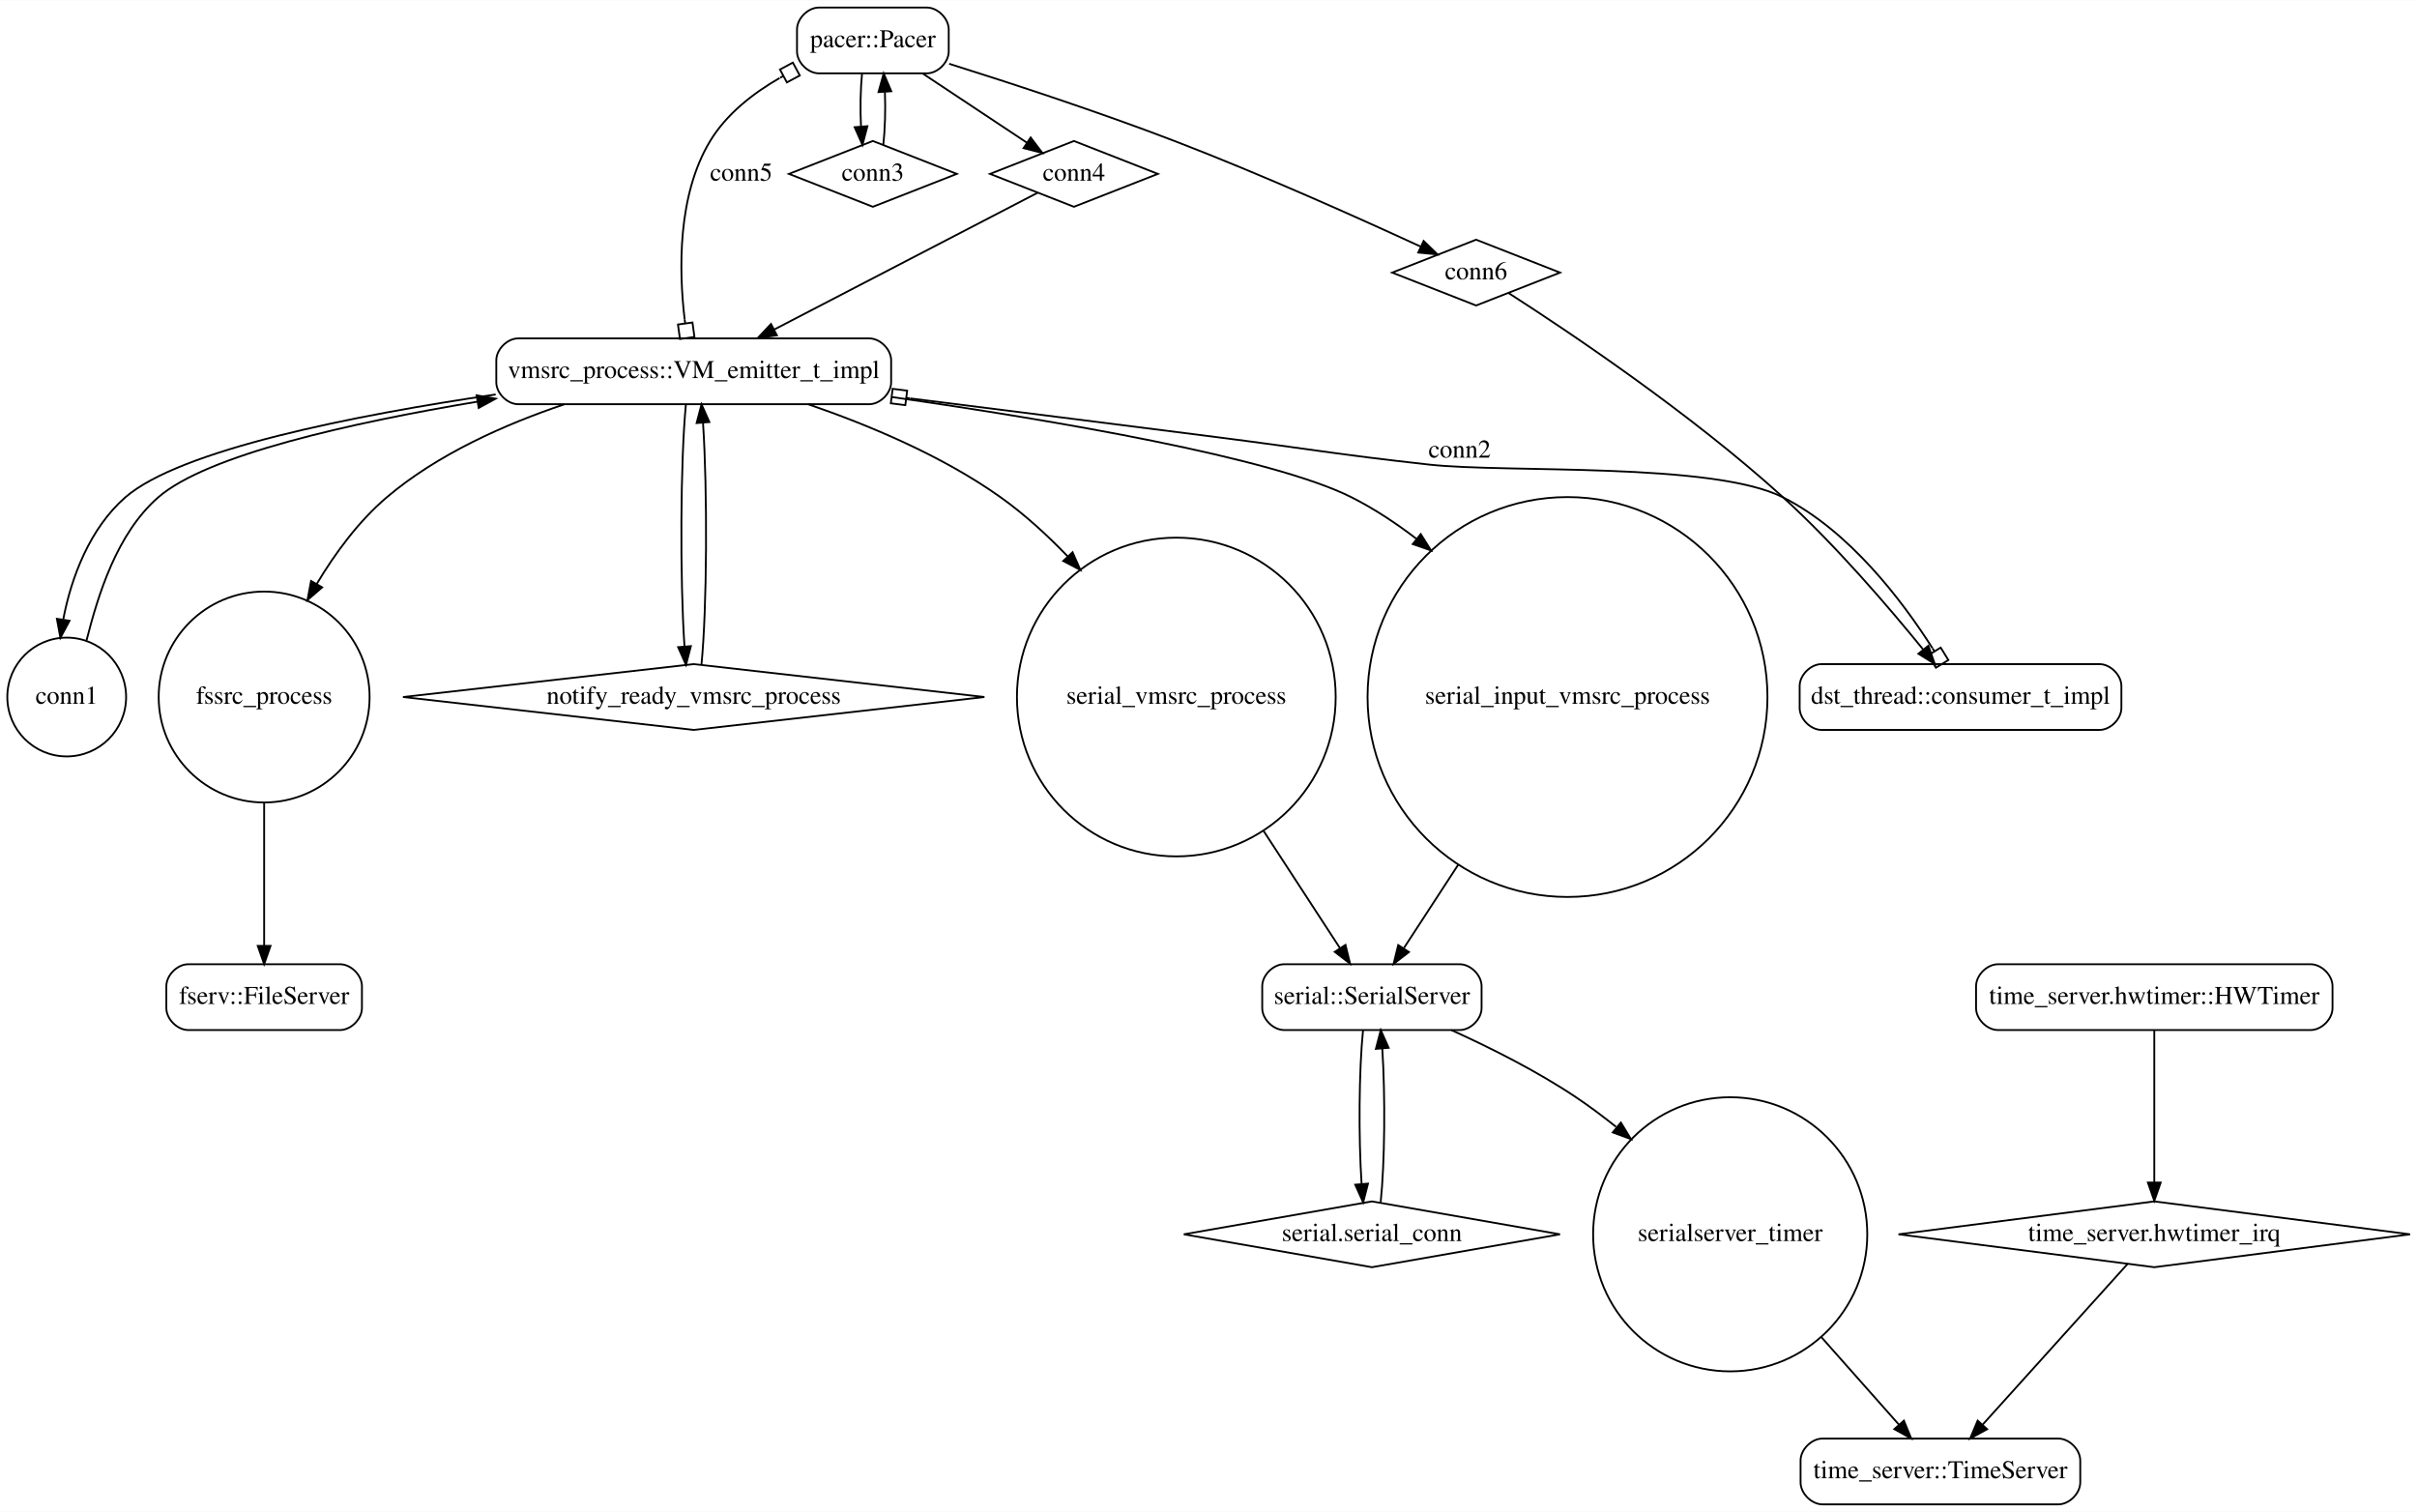
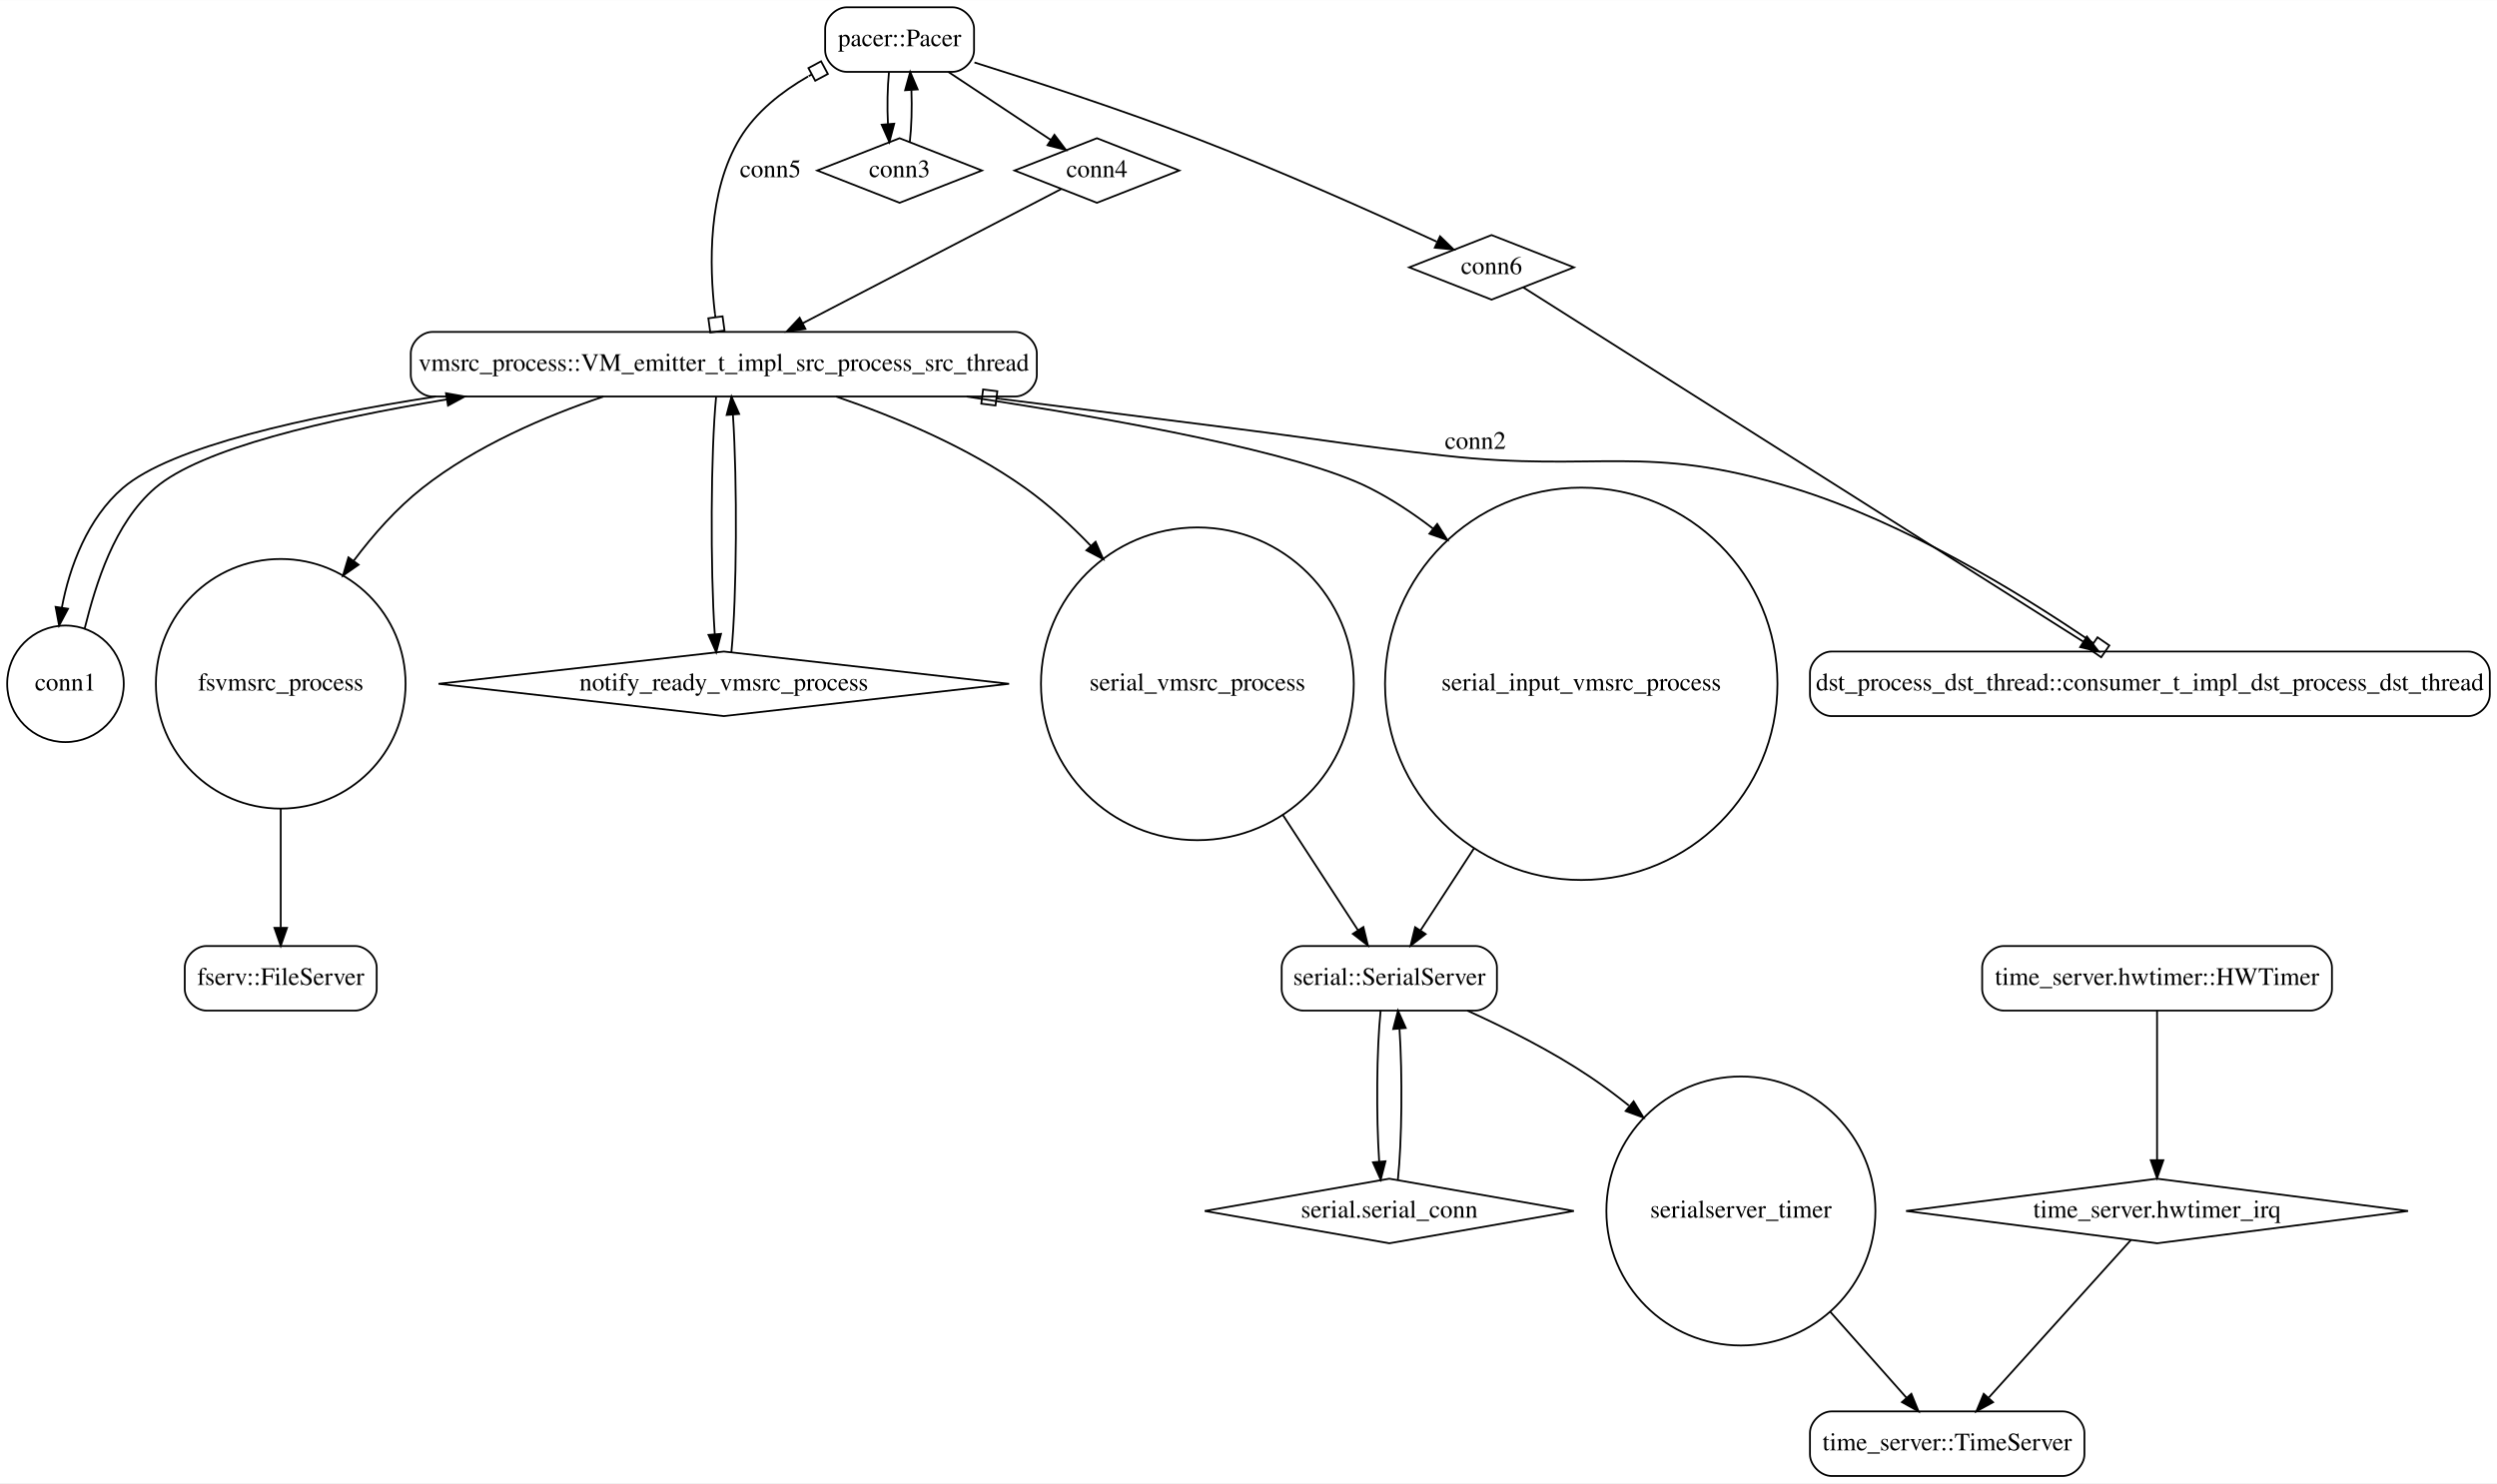
- <svg xmlns="http://www.w3.org/2000/svg" width="1322pt" height="827pt" viewBox="0.00 0.00 1322.21 826.87">
+ <svg xmlns="http://www.w3.org/2000/svg" width="1392pt" height="827pt" viewBox="0.00 0.00 1392.00 826.87">
  <g id="graph0" class="graph" transform="scale(1 1) rotate(0) translate(4 822.8674)">
-     <polygon fill="#ffffff" stroke="transparent" points="-4,4 -4,-822.867 1318.209,-822.867 1318.209,4 -4,4" />
+     <polygon fill="#ffffff" stroke="transparent" points="-4,4 -4,-822.867 1387.997,-822.867 1387.997,4 -4,4" />
    <g id="node1" class="node">
-       <path fill="none" stroke="#000000" d="M471.497,-637.867C471.497,-637.867 279.497,-637.867 279.497,-637.867 273.497,-637.867 267.497,-631.867 267.497,-625.867 267.497,-625.867 267.497,-613.867 267.497,-613.867 267.497,-607.867 273.497,-601.867 279.497,-601.867 279.497,-601.867 471.497,-601.867 471.497,-601.867 477.497,-601.867 483.497,-607.867 483.497,-613.867 483.497,-613.867 483.497,-625.867 483.497,-625.867 483.497,-631.867 477.497,-637.867 471.497,-637.867" />
-       <text text-anchor="middle" x="375.497" y="-616.167" font-family="Times,serif" font-size="14.00" fill="#000000">vmsrc_process::VM_emitter_t_impl</text>
+       <path fill="none" stroke="#000000" d="M561.997,-637.867C561.997,-637.867 236.997,-637.867 236.997,-637.867 230.997,-637.867 224.997,-631.867 224.997,-625.867 224.997,-625.867 224.997,-613.867 224.997,-613.867 224.997,-607.867 230.997,-601.867 236.997,-601.867 236.997,-601.867 561.997,-601.867 561.997,-601.867 567.997,-601.867 573.997,-607.867 573.997,-613.867 573.997,-613.867 573.997,-625.867 573.997,-625.867 573.997,-631.867 567.997,-637.867 561.997,-637.867" />
+       <text text-anchor="middle" x="399.497" y="-616.167" font-family="Times,serif" font-size="14.00" fill="#000000">vmsrc_process::VM_emitter_t_impl_src_process_src_thread</text>
    </g>
-     <g id="node2" class="node">
-       <path fill="none" stroke="#000000" d="M1144.497,-459.677C1144.497,-459.677 992.497,-459.677 992.497,-459.677 986.497,-459.677 980.497,-453.677 980.497,-447.677 980.497,-447.677 980.497,-435.677 980.497,-435.677 980.497,-429.677 986.497,-423.677 992.497,-423.677 992.497,-423.677 1144.497,-423.677 1144.497,-423.677 1150.497,-423.677 1156.497,-429.677 1156.497,-435.677 1156.497,-435.677 1156.497,-447.677 1156.497,-447.677 1156.497,-453.677 1150.497,-459.677 1144.497,-459.677" />
-       <text text-anchor="middle" x="1068.497" y="-437.977" font-family="Times,serif" font-size="14.00" fill="#000000">dst_thread::consumer_t_impl</text>
+     <g id="node5" class="node">
+       <path fill="none" stroke="#000000" d="M1371.997,-459.677C1371.997,-459.677 1016.997,-459.677 1016.997,-459.677 1010.997,-459.677 1004.997,-453.677 1004.997,-447.677 1004.997,-447.677 1004.997,-435.677 1004.997,-435.677 1004.997,-429.677 1010.997,-423.677 1016.997,-423.677 1016.997,-423.677 1371.997,-423.677 1371.997,-423.677 1377.997,-423.677 1383.997,-429.677 1383.997,-435.677 1383.997,-435.677 1383.997,-447.677 1383.997,-447.677 1383.997,-453.677 1377.997,-459.677 1371.997,-459.677" />
+       <text text-anchor="middle" x="1194.497" y="-437.977" font-family="Times,serif" font-size="14.00" fill="#000000">dst_process_dst_thread::consumer_t_impl_dst_process_dst_thread</text>
    </g>
-     <g id="edge3" class="edge">
-       <path fill="none" stroke="#000000" d="M493.98,-605.045C545.462,-598.58 606.464,-590.889 661.497,-583.867 713.064,-577.288 725.83,-574.603 777.497,-568.867 820.529,-564.09 932.866,-570.417 971.497,-550.867 1007.723,-532.535 1036.581,-494.418 1053.115,-468.438" />
-       <polygon fill="none" stroke="#000000" points="484.314,-610.289 483.317,-602.352 491.255,-601.355 492.251,-609.293 484.314,-610.289" />
-       <polyline fill="none" stroke="#000000" points="491.753,-605.324 493.738,-605.075 " />
-       <polygon fill="none" stroke="#000000" points="1055.037,-457.707 1061.845,-461.908 1057.644,-468.716 1050.836,-464.515 1055.037,-457.707" />
-       <polyline fill="none" stroke="#000000" points="1054.24,-466.615 1053.189,-468.317 " />
-       <text text-anchor="middle" x="794.497" y="-572.667" font-family="Times,serif" font-size="14.00" fill="#000000">conn2</text>
+     <g id="edge13" class="edge">
+       <path fill="none" stroke="#000000" d="M553.46,-600.585C596.22,-595.203 642.666,-589.332 685.497,-583.867 737.064,-577.288 749.83,-574.603 801.497,-568.867 887.561,-559.313 912.7,-576.224 995.497,-550.867 1057.939,-531.745 1122.927,-491.625 1161,-465.705" />
+       <polygon fill="none" stroke="#000000" points="544.037,-605.802 543.038,-597.864 550.976,-596.865 551.974,-604.803 544.037,-605.802" />
+       <polyline fill="none" stroke="#000000" points="551.475,-600.834 553.459,-600.584 " />
+       <polygon fill="none" stroke="#000000" points="1167.353,-456.47 1171.893,-463.057 1165.305,-467.597 1160.766,-461.009 1167.353,-456.47" />
+       <polyline fill="none" stroke="#000000" points="1163.035,-464.303 1161.389,-465.438 " />
+       <text text-anchor="middle" x="818.497" y="-572.667" font-family="Times,serif" font-size="14.00" fill="#000000">conn2</text>
    </g>
    <g id="node8" class="node">
      <ellipse fill="none" stroke="#000000" cx="32.497" cy="-441.677" rx="32.494" ry="32.494" />
      <text text-anchor="middle" x="32.497" y="-437.977" font-family="Times,serif" font-size="14.00" fill="#000000">conn1</text>
    </g>
    <g id="edge1" class="edge">
-       <path fill="none" stroke="#000000" d="M267.159,-607.196C189.748,-595.831 94.316,-576.92 64.497,-550.867 45.191,-533.999 34.953,-507.108 30.624,-484.234" />
-       <polygon fill="#000000" stroke="#000000" points="34.036,-483.4 29.04,-474.058 27.12,-484.477 34.036,-483.4" />
+       <path fill="none" stroke="#000000" d="M239.014,-601.852C166.55,-590.621 91.257,-573.872 64.497,-550.867 44.969,-534.079 34.725,-507.023 30.463,-484.044" />
+       <polygon fill="#000000" stroke="#000000" points="33.923,-483.514 28.954,-474.157 27.003,-484.571 33.923,-483.514" />
+     </g>
+     <g id="node9" class="node">
+       <ellipse fill="none" stroke="#000000" cx="152.497" cy="-441.677" rx="69.588" ry="69.588" />
+       <text text-anchor="middle" x="152.497" y="-437.977" font-family="Times,serif" font-size="14.00" fill="#000000">fsvmsrc_process</text>
+     </g>
+     <g id="edge3" class="edge">
+       <path fill="none" stroke="#000000" d="M332.39,-601.819C299.672,-590.763 261.099,-574.18 231.497,-550.867 217.15,-539.569 204.209,-525.011 193.149,-510.231" />
+       <polygon fill="#000000" stroke="#000000" points="195.901,-508.063 187.201,-502.016 190.231,-512.169 195.901,-508.063" />
+     </g>
+     <g id="node10" class="node">
+       <polygon fill="none" stroke="#000000" points="399.497,-459.677 240.469,-441.677 399.497,-423.677 558.525,-441.677 399.497,-459.677" />
+       <text text-anchor="middle" x="399.497" y="-437.977" font-family="Times,serif" font-size="14.00" fill="#000000">notify_ready_vmsrc_process</text>
+     </g>
+     <g id="edge5" class="edge">
+       <path fill="none" stroke="#000000" d="M395.222,-601.801C392.205,-570.555 391.946,-506.237 394.447,-469.332" />
+       <polygon fill="#000000" stroke="#000000" points="397.944,-469.514 395.269,-459.263 390.967,-468.945 397.944,-469.514" />
    </g>
    <g id="node12" class="node">
-       <ellipse fill="none" stroke="#000000" cx="140.497" cy="-441.677" rx="57.69" ry="57.69" />
-       <text text-anchor="middle" x="140.497" y="-437.977" font-family="Times,serif" font-size="14.00" fill="#000000">fssrc_process</text>
+       <ellipse fill="none" stroke="#000000" cx="663.497" cy="-441.677" rx="87.185" ry="87.185" />
+       <text text-anchor="middle" x="663.497" y="-437.977" font-family="Times,serif" font-size="14.00" fill="#000000">serial_vmsrc_process</text>
+     </g>
+     <g id="edge9" class="edge">
+       <path fill="none" stroke="#000000" d="M462.046,-601.861C495.257,-590.472 535.668,-573.574 567.497,-550.867 580.43,-541.641 592.806,-530.352 604.118,-518.572" />
+       <polygon fill="#000000" stroke="#000000" points="606.748,-520.883 611.019,-511.187 601.634,-516.104 606.748,-520.883" />
+     </g>
+     <g id="node13" class="node">
+       <ellipse fill="none" stroke="#000000" cx="877.497" cy="-441.677" rx="109.381" ry="109.381" />
+       <text text-anchor="middle" x="877.497" y="-437.977" font-family="Times,serif" font-size="14.00" fill="#000000">serial_input_vmsrc_process</text>
    </g>
    <g id="edge11" class="edge">
-       <path fill="none" stroke="#000000" d="M304.711,-601.798C272.457,-590.961 235.352,-574.572 207.497,-550.867 192.28,-537.918 179.492,-520.61 169.302,-503.597" />
-       <polygon fill="#000000" stroke="#000000" points="172.233,-501.673 164.211,-494.752 166.166,-505.165 172.233,-501.673" />
+       <path fill="none" stroke="#000000" d="M534.86,-601.818C619.861,-588.977 720.522,-570.568 759.497,-550.867 771.724,-544.687 783.601,-536.862 794.812,-528.251" />
+       <polygon fill="#000000" stroke="#000000" points="797.206,-530.819 802.853,-521.854 792.848,-525.341 797.206,-530.819" />
    </g>
-     <g id="node13" class="node">
-       <polygon fill="none" stroke="#000000" points="375.497,-459.677 216.469,-441.677 375.497,-423.677 534.525,-441.677 375.497,-459.677" />
-       <text text-anchor="middle" x="375.497" y="-437.977" font-family="Times,serif" font-size="14.00" fill="#000000">notify_ready_vmsrc_process</text>
+     <g id="node2" class="node">
+       <path fill="none" stroke="#000000" d="M193.997,-295.487C193.997,-295.487 110.997,-295.487 110.997,-295.487 104.997,-295.487 98.997,-289.487 98.997,-283.487 98.997,-283.487 98.997,-271.487 98.997,-271.487 98.997,-265.487 104.997,-259.487 110.997,-259.487 110.997,-259.487 193.997,-259.487 193.997,-259.487 199.997,-259.487 205.997,-265.487 205.997,-271.487 205.997,-271.487 205.997,-283.487 205.997,-283.487 205.997,-289.487 199.997,-295.487 193.997,-295.487" />
+       <text text-anchor="middle" x="152.497" y="-273.787" font-family="Times,serif" font-size="14.00" fill="#000000">fserv::FileServer</text>
    </g>
-     <g id="edge13" class="edge">
-       <path fill="none" stroke="#000000" d="M371.222,-601.801C368.205,-570.555 367.946,-506.237 370.447,-469.332" />
-       <polygon fill="#000000" stroke="#000000" points="373.944,-469.514 371.269,-459.263 366.967,-468.945 373.944,-469.514" />
+     <g id="node3" class="node">
+       <path fill="none" stroke="#000000" d="M818.497,-295.487C818.497,-295.487 722.497,-295.487 722.497,-295.487 716.497,-295.487 710.497,-289.487 710.497,-283.487 710.497,-283.487 710.497,-271.487 710.497,-271.487 710.497,-265.487 716.497,-259.487 722.497,-259.487 722.497,-259.487 818.497,-259.487 818.497,-259.487 824.497,-259.487 830.497,-265.487 830.497,-271.487 830.497,-271.487 830.497,-283.487 830.497,-283.487 830.497,-289.487 824.497,-295.487 818.497,-295.487" />
+       <text text-anchor="middle" x="770.497" y="-273.787" font-family="Times,serif" font-size="14.00" fill="#000000">serial::SerialServer</text>
+     </g>
+     <g id="node11" class="node">
+       <ellipse fill="none" stroke="#000000" cx="966.497" cy="-147.743" rx="74.987" ry="74.987" />
+       <text text-anchor="middle" x="966.497" y="-144.043" font-family="Times,serif" font-size="14.00" fill="#000000">serialserver_timer</text>
+     </g>
+     <g id="edge7" class="edge">
+       <path fill="none" stroke="#000000" d="M814.012,-259.447C835.398,-249.763 861.103,-236.868 882.497,-222.487 889.717,-217.634 896.968,-212.206 904.021,-206.55" />
+       <polygon fill="#000000" stroke="#000000" points="906.696,-208.881 912.197,-199.826 902.25,-203.475 906.696,-208.881" />
+     </g>
+     <g id="node17" class="node">
+       <polygon fill="none" stroke="#000000" points="770.497,-165.743 667.606,-147.743 770.497,-129.743 873.388,-147.743 770.497,-165.743" />
+       <text text-anchor="middle" x="770.497" y="-144.043" font-family="Times,serif" font-size="14.00" fill="#000000">serial.serial_conn</text>
+     </g>
+     <g id="edge21" class="edge">
+       <path fill="none" stroke="#000000" d="M765.652,-259.447C763.413,-237.635 763.148,-200.7 764.857,-175.312" />
+       <polygon fill="#000000" stroke="#000000" points="768.356,-175.475 765.711,-165.216 761.381,-174.885 768.356,-175.475" />
+     </g>
+     <g id="node4" class="node">
+       <path fill="none" stroke="#000000" d="M1145.997,-36C1145.997,-36 1016.997,-36 1016.997,-36 1010.997,-36 1004.997,-30 1004.997,-24 1004.997,-24 1004.997,-12 1004.997,-12 1004.997,-6 1010.997,0 1016.997,0 1016.997,0 1145.997,0 1145.997,0 1151.997,0 1157.997,-6 1157.997,-12 1157.997,-12 1157.997,-24 1157.997,-24 1157.997,-30 1151.997,-36 1145.997,-36" />
+       <text text-anchor="middle" x="1081.497" y="-14.3" font-family="Times,serif" font-size="14.00" fill="#000000">time_server::TimeServer</text>
+     </g>
+     <g id="node6" class="node">
+       <path fill="none" stroke="#000000" d="M526.997,-818.867C526.997,-818.867 467.997,-818.867 467.997,-818.867 461.997,-818.867 455.997,-812.867 455.997,-806.867 455.997,-806.867 455.997,-794.867 455.997,-794.867 455.997,-788.867 461.997,-782.867 467.997,-782.867 467.997,-782.867 526.997,-782.867 526.997,-782.867 532.997,-782.867 538.997,-788.867 538.997,-794.867 538.997,-794.867 538.997,-806.867 538.997,-806.867 538.997,-812.867 532.997,-818.867 526.997,-818.867" />
+       <text text-anchor="middle" x="497.497" y="-797.167" font-family="Times,serif" font-size="14.00" fill="#000000">pacer::Pacer</text>
+     </g>
+     <g id="edge18" class="edge">
+       <path fill="none" stroke="#000000" d="M446.494,-780.325C431.81,-771.867 417.376,-760.537 408.497,-745.867 390.552,-716.22 391.332,-675.163 394.557,-648.08" />
+       <polygon fill="none" stroke="#000000" points="457.514,-781.7 453.731,-788.749 446.682,-784.966 450.465,-777.917 457.514,-781.7" />
+       <polyline fill="none" stroke="#000000" points="448.574,-781.441 446.811,-780.495 " />
+       <polygon fill="none" stroke="#000000" points="391.971,-637.547 399.896,-638.639 398.804,-646.564 390.879,-645.472 391.971,-637.547" />
+       <polyline fill="none" stroke="#000000" points="394.841,-646.018 394.568,-647.999 " />
+       <text text-anchor="middle" x="425.497" y="-724.167" font-family="Times,serif" font-size="14.00" fill="#000000">conn5</text>
+     </g>
+     <g id="node14" class="node">
+       <polygon fill="none" stroke="#000000" points="497.497,-745.867 451.581,-727.867 497.497,-709.867 543.413,-727.867 497.497,-745.867" />
+       <text text-anchor="middle" x="497.497" y="-724.167" font-family="Times,serif" font-size="14.00" fill="#000000">conn3</text>
+     </g>
+     <g id="edge14" class="edge">
+       <path fill="none" stroke="#000000" d="M491.581,-782.822C490.72,-774.11 490.526,-763.495 490.999,-753.925" />
+       <polygon fill="#000000" stroke="#000000" points="494.507,-753.969 491.817,-743.721 487.529,-753.41 494.507,-753.969" />
    </g>
    <g id="node15" class="node">
-       <ellipse fill="none" stroke="#000000" cx="639.497" cy="-441.677" rx="87.185" ry="87.185" />
-       <text text-anchor="middle" x="639.497" y="-437.977" font-family="Times,serif" font-size="14.00" fill="#000000">serial_vmsrc_process</text>
+       <polygon fill="none" stroke="#000000" points="607.497,-745.867 561.581,-727.867 607.497,-709.867 653.413,-727.867 607.497,-745.867" />
+       <text text-anchor="middle" x="607.497" y="-724.167" font-family="Times,serif" font-size="14.00" fill="#000000">conn4</text>
+     </g>
+     <g id="edge16" class="edge">
+       <path fill="none" stroke="#000000" d="M524.688,-782.822C542.133,-771.245 564.644,-756.306 581.791,-744.927" />
+       <polygon fill="#000000" stroke="#000000" points="583.816,-747.783 590.213,-739.338 579.946,-741.951 583.816,-747.783" />
+     </g>
+     <g id="node16" class="node">
+       <polygon fill="none" stroke="#000000" points="827.497,-691.867 781.581,-673.867 827.497,-655.867 873.413,-673.867 827.497,-691.867" />
+       <text text-anchor="middle" x="827.497" y="-670.167" font-family="Times,serif" font-size="14.00" fill="#000000">conn6</text>
+     </g>
+     <g id="edge19" class="edge">
+       <path fill="none" stroke="#000000" d="M539.226,-788.099C572.805,-777.551 621.059,-761.778 662.497,-745.867 710.093,-727.592 764.027,-703.373 796.897,-688.205" />
+       <polygon fill="#000000" stroke="#000000" points="798.79,-691.185 806.391,-683.805 795.846,-684.834 798.79,-691.185" />
+     </g>
+     <g id="node7" class="node">
+       <path fill="none" stroke="#000000" d="M1283.997,-295.487C1283.997,-295.487 1112.997,-295.487 1112.997,-295.487 1106.997,-295.487 1100.997,-289.487 1100.997,-283.487 1100.997,-283.487 1100.997,-271.487 1100.997,-271.487 1100.997,-265.487 1106.997,-259.487 1112.997,-259.487 1112.997,-259.487 1283.997,-259.487 1283.997,-259.487 1289.997,-259.487 1295.997,-265.487 1295.997,-271.487 1295.997,-271.487 1295.997,-283.487 1295.997,-283.487 1295.997,-289.487 1289.997,-295.487 1283.997,-295.487" />
+       <text text-anchor="middle" x="1198.497" y="-273.787" font-family="Times,serif" font-size="14.00" fill="#000000">time_server.hwtimer::HWTimer</text>
+     </g>
+     <g id="node18" class="node">
+       <polygon fill="none" stroke="#000000" points="1198.497,-165.743 1058.573,-147.743 1198.497,-129.743 1338.421,-147.743 1198.497,-165.743" />
+       <text text-anchor="middle" x="1198.497" y="-144.043" font-family="Times,serif" font-size="14.00" fill="#000000">time_server.hwtimer_irq</text>
+     </g>
+     <g id="edge23" class="edge">
+       <path fill="none" stroke="#000000" d="M1198.497,-259.447C1198.497,-237.879 1198.497,-201.524 1198.497,-176.167" />
+       <polygon fill="#000000" stroke="#000000" points="1201.997,-176.049 1198.497,-166.049 1194.997,-176.049 1201.997,-176.049" />
+     </g>
+     <g id="edge2" class="edge">
+       <path fill="none" stroke="#000000" d="M43.232,-472.649C49.483,-497.436 59.618,-531.199 82.497,-550.867 108.003,-572.794 177.598,-589.037 245.124,-600.237" />
+       <polygon fill="#000000" stroke="#000000" points="244.634,-603.703 255.066,-601.852 245.757,-596.794 244.634,-603.703" />
+     </g>
+     <g id="edge4" class="edge">
+       <path fill="none" stroke="#000000" d="M152.497,-372.046C152.497,-348.775 152.497,-324.136 152.497,-305.845" />
+       <polygon fill="#000000" stroke="#000000" points="155.997,-305.606 152.497,-295.606 148.997,-305.606 155.997,-305.606" />
+     </g>
+     <g id="edge6" class="edge">
+       <path fill="none" stroke="#000000" d="M403.726,-459.263C406.771,-490.166 407.058,-554.454 404.585,-591.639" />
+       <polygon fill="#000000" stroke="#000000" points="401.081,-591.554 403.773,-601.801 408.059,-592.112 401.081,-591.554" />
+     </g>
+     <g id="edge8" class="edge">
+       <path fill="none" stroke="#000000" d="M1016.269,-91.591C1031.086,-74.874 1046.601,-57.37 1058.78,-43.629" />
+       <polygon fill="#000000" stroke="#000000" points="1061.521,-45.813 1065.535,-36.008 1056.283,-41.17 1061.521,-45.813" />
+     </g>
+     <g id="edge10" class="edge">
+       <path fill="none" stroke="#000000" d="M711.052,-368.705C725.976,-345.803 741.525,-321.943 752.976,-304.372" />
+       <polygon fill="#000000" stroke="#000000" points="756.038,-306.084 758.566,-295.795 750.174,-302.262 756.038,-306.084" />
+     </g>
+     <g id="edge12" class="edge">
+       <path fill="none" stroke="#000000" d="M817.74,-349.981C806.878,-333.312 796.364,-317.178 788.023,-304.38" />
+       <polygon fill="#000000" stroke="#000000" points="790.752,-302.157 782.36,-295.69 784.888,-305.979 790.752,-302.157" />
+     </g>
+     <g id="edge15" class="edge">
+       <path fill="none" stroke="#000000" d="M503.177,-743.721C504.164,-752.176 504.468,-762.834 504.09,-772.648" />
+       <polygon fill="#000000" stroke="#000000" points="500.585,-772.612 503.413,-782.822 507.57,-773.077 500.585,-772.612" />
    </g>
    <g id="edge17" class="edge">
-       <path fill="none" stroke="#000000" d="M438.046,-601.861C471.257,-590.472 511.668,-573.574 543.497,-550.867 556.43,-541.641 568.806,-530.352 580.118,-518.572" />
-       <polygon fill="#000000" stroke="#000000" points="582.748,-520.883 587.019,-511.187 577.634,-516.104 582.748,-520.883" />
-     </g>
-     <g id="node16" class="node">
-       <ellipse fill="none" stroke="#000000" cx="853.497" cy="-441.677" rx="109.381" ry="109.381" />
-       <text text-anchor="middle" x="853.497" y="-437.977" font-family="Times,serif" font-size="14.00" fill="#000000">serial_input_vmsrc_process</text>
-     </g>
-     <g id="edge19" class="edge">
-       <path fill="none" stroke="#000000" d="M483.653,-605.822C573.121,-592.986 692.262,-572.721 735.497,-550.867 747.724,-544.687 759.601,-536.862 770.812,-528.251" />
-       <polygon fill="#000000" stroke="#000000" points="773.206,-530.819 778.853,-521.854 768.848,-525.341 773.206,-530.819" />
-     </g>
-     <g id="node3" class="node">
-       <path fill="none" stroke="#000000" d="M502.997,-818.867C502.997,-818.867 443.997,-818.867 443.997,-818.867 437.997,-818.867 431.997,-812.867 431.997,-806.867 431.997,-806.867 431.997,-794.867 431.997,-794.867 431.997,-788.867 437.997,-782.867 443.997,-782.867 443.997,-782.867 502.997,-782.867 502.997,-782.867 508.997,-782.867 514.997,-788.867 514.997,-794.867 514.997,-794.867 514.997,-806.867 514.997,-806.867 514.997,-812.867 508.997,-818.867 502.997,-818.867" />
-       <text text-anchor="middle" x="473.497" y="-797.167" font-family="Times,serif" font-size="14.00" fill="#000000">pacer::Pacer</text>
-     </g>
-     <g id="edge8" class="edge">
-       <path fill="none" stroke="#000000" d="M422.494,-780.325C407.81,-771.867 393.376,-760.537 384.497,-745.867 366.552,-716.22 367.332,-675.163 370.557,-648.08" />
-       <polygon fill="none" stroke="#000000" points="433.514,-781.7 429.731,-788.749 422.682,-784.966 426.465,-777.917 433.514,-781.7" />
-       <polyline fill="none" stroke="#000000" points="424.574,-781.441 422.811,-780.495 " />
-       <polygon fill="none" stroke="#000000" points="367.971,-637.547 375.896,-638.639 374.804,-646.564 366.879,-645.472 367.971,-637.547" />
-       <polyline fill="none" stroke="#000000" points="370.841,-646.018 370.568,-647.999 " />
-       <text text-anchor="middle" x="401.497" y="-724.167" font-family="Times,serif" font-size="14.00" fill="#000000">conn5</text>
-     </g>
-     <g id="node9" class="node">
-       <polygon fill="none" stroke="#000000" points="473.497,-745.867 427.581,-727.867 473.497,-709.867 519.413,-727.867 473.497,-745.867" />
-       <text text-anchor="middle" x="473.497" y="-724.167" font-family="Times,serif" font-size="14.00" fill="#000000">conn3</text>
-     </g>
-     <g id="edge4" class="edge">
-       <path fill="none" stroke="#000000" d="M467.581,-782.822C466.72,-774.11 466.526,-763.495 466.999,-753.925" />
-       <polygon fill="#000000" stroke="#000000" points="470.507,-753.969 467.817,-743.721 463.529,-753.41 470.507,-753.969" />
-     </g>
-     <g id="node10" class="node">
-       <polygon fill="none" stroke="#000000" points="583.497,-745.867 537.581,-727.867 583.497,-709.867 629.413,-727.867 583.497,-745.867" />
-       <text text-anchor="middle" x="583.497" y="-724.167" font-family="Times,serif" font-size="14.00" fill="#000000">conn4</text>
-     </g>
-     <g id="edge6" class="edge">
-       <path fill="none" stroke="#000000" d="M500.688,-782.822C518.133,-771.245 540.644,-756.306 557.791,-744.927" />
-       <polygon fill="#000000" stroke="#000000" points="559.816,-747.783 566.213,-739.338 555.946,-741.951 559.816,-747.783" />
-     </g>
-     <g id="node11" class="node">
-       <polygon fill="none" stroke="#000000" points="803.497,-691.867 757.581,-673.867 803.497,-655.867 849.413,-673.867 803.497,-691.867" />
-       <text text-anchor="middle" x="803.497" y="-670.167" font-family="Times,serif" font-size="14.00" fill="#000000">conn6</text>
-     </g>
-     <g id="edge9" class="edge">
-       <path fill="none" stroke="#000000" d="M515.226,-788.099C548.805,-777.551 597.059,-761.778 638.497,-745.867 686.093,-727.592 740.027,-703.373 772.897,-688.205" />
-       <polygon fill="#000000" stroke="#000000" points="774.79,-691.185 782.391,-683.805 771.846,-684.834 774.79,-691.185" />
-     </g>
-     <g id="node4" class="node">
-       <path fill="none" stroke="#000000" d="M181.997,-295.487C181.997,-295.487 98.997,-295.487 98.997,-295.487 92.997,-295.487 86.997,-289.487 86.997,-283.487 86.997,-283.487 86.997,-271.487 86.997,-271.487 86.997,-265.487 92.997,-259.487 98.997,-259.487 98.997,-259.487 181.997,-259.487 181.997,-259.487 187.997,-259.487 193.997,-265.487 193.997,-271.487 193.997,-271.487 193.997,-283.487 193.997,-283.487 193.997,-289.487 187.997,-295.487 181.997,-295.487" />
-       <text text-anchor="middle" x="140.497" y="-273.787" font-family="Times,serif" font-size="14.00" fill="#000000">fserv::FileServer</text>
-     </g>
-     <g id="node5" class="node">
-       <path fill="none" stroke="#000000" d="M794.497,-295.487C794.497,-295.487 698.497,-295.487 698.497,-295.487 692.497,-295.487 686.497,-289.487 686.497,-283.487 686.497,-283.487 686.497,-271.487 686.497,-271.487 686.497,-265.487 692.497,-259.487 698.497,-259.487 698.497,-259.487 794.497,-259.487 794.497,-259.487 800.497,-259.487 806.497,-265.487 806.497,-271.487 806.497,-271.487 806.497,-283.487 806.497,-283.487 806.497,-289.487 800.497,-295.487 794.497,-295.487" />
-       <text text-anchor="middle" x="746.497" y="-273.787" font-family="Times,serif" font-size="14.00" fill="#000000">serial::SerialServer</text>
-     </g>
-     <g id="node14" class="node">
-       <ellipse fill="none" stroke="#000000" cx="942.497" cy="-147.743" rx="74.987" ry="74.987" />
-       <text text-anchor="middle" x="942.497" y="-144.043" font-family="Times,serif" font-size="14.00" fill="#000000">serialserver_timer</text>
-     </g>
-     <g id="edge15" class="edge">
-       <path fill="none" stroke="#000000" d="M790.012,-259.447C811.398,-249.763 837.103,-236.868 858.497,-222.487 865.717,-217.634 872.968,-212.206 880.021,-206.55" />
-       <polygon fill="#000000" stroke="#000000" points="882.696,-208.881 888.197,-199.826 878.25,-203.475 882.696,-208.881" />
-     </g>
-     <g id="node17" class="node">
-       <polygon fill="none" stroke="#000000" points="746.497,-165.743 643.606,-147.743 746.497,-129.743 849.388,-147.743 746.497,-165.743" />
-       <text text-anchor="middle" x="746.497" y="-144.043" font-family="Times,serif" font-size="14.00" fill="#000000">serial.serial_conn</text>
-     </g>
-     <g id="edge21" class="edge">
-       <path fill="none" stroke="#000000" d="M741.652,-259.447C739.413,-237.635 739.148,-200.7 740.857,-175.312" />
-       <polygon fill="#000000" stroke="#000000" points="744.356,-175.475 741.711,-165.216 737.381,-174.885 744.356,-175.475" />
-     </g>
-     <g id="node6" class="node">
-       <path fill="none" stroke="#000000" d="M1121.997,-36C1121.997,-36 992.997,-36 992.997,-36 986.997,-36 980.997,-30 980.997,-24 980.997,-24 980.997,-12 980.997,-12 980.997,-6 986.997,0 992.997,0 992.997,0 1121.997,0 1121.997,0 1127.997,0 1133.997,-6 1133.997,-12 1133.997,-12 1133.997,-24 1133.997,-24 1133.997,-30 1127.997,-36 1121.997,-36" />
-       <text text-anchor="middle" x="1057.497" y="-14.3" font-family="Times,serif" font-size="14.00" fill="#000000">time_server::TimeServer</text>
-     </g>
-     <g id="node7" class="node">
-       <path fill="none" stroke="#000000" d="M1259.997,-295.487C1259.997,-295.487 1088.997,-295.487 1088.997,-295.487 1082.997,-295.487 1076.997,-289.487 1076.997,-283.487 1076.997,-283.487 1076.997,-271.487 1076.997,-271.487 1076.997,-265.487 1082.997,-259.487 1088.997,-259.487 1088.997,-259.487 1259.997,-259.487 1259.997,-259.487 1265.997,-259.487 1271.997,-265.487 1271.997,-271.487 1271.997,-271.487 1271.997,-283.487 1271.997,-283.487 1271.997,-289.487 1265.997,-295.487 1259.997,-295.487" />
-       <text text-anchor="middle" x="1174.497" y="-273.787" font-family="Times,serif" font-size="14.00" fill="#000000">time_server.hwtimer::HWTimer</text>
-     </g>
-     <g id="node18" class="node">
-       <polygon fill="none" stroke="#000000" points="1174.497,-165.743 1034.573,-147.743 1174.497,-129.743 1314.421,-147.743 1174.497,-165.743" />
-       <text text-anchor="middle" x="1174.497" y="-144.043" font-family="Times,serif" font-size="14.00" fill="#000000">time_server.hwtimer_irq</text>
-     </g>
-     <g id="edge23" class="edge">
-       <path fill="none" stroke="#000000" d="M1174.497,-259.447C1174.497,-237.879 1174.497,-201.524 1174.497,-176.167" />
-       <polygon fill="#000000" stroke="#000000" points="1177.997,-176.049 1174.497,-166.049 1170.997,-176.049 1177.997,-176.049" />
-     </g>
-     <g id="edge2" class="edge">
-       <path fill="none" stroke="#000000" d="M43.315,-472.553C49.615,-497.284 59.777,-531.016 82.497,-550.867 109.084,-574.097 187.835,-591.649 257.036,-603.236" />
-       <polygon fill="#000000" stroke="#000000" points="256.734,-606.733 267.17,-604.902 257.87,-599.826 256.734,-606.733" />
-     </g>
-     <g id="edge5" class="edge">
-       <path fill="none" stroke="#000000" d="M479.177,-743.721C480.164,-752.176 480.468,-762.834 480.09,-772.648" />
-       <polygon fill="#000000" stroke="#000000" points="476.585,-772.612 479.413,-782.822 483.57,-773.077 476.585,-772.612" />
-     </g>
-     <g id="edge7" class="edge">
-       <path fill="none" stroke="#000000" d="M563.553,-717.512C530.613,-700.408 464.07,-665.857 419.634,-642.785" />
-       <polygon fill="#000000" stroke="#000000" points="420.996,-639.548 410.508,-638.046 417.77,-645.76 420.996,-639.548" />
-     </g>
-     <g id="edge10" class="edge">
-       <path fill="none" stroke="#000000" d="M821.36,-662.612C853.118,-642.215 920.829,-596.966 971.497,-550.867 1000.228,-524.727 1029.307,-490.774 1048.03,-467.717" />
-       <polygon fill="#000000" stroke="#000000" points="1050.898,-469.736 1054.44,-459.75 1045.444,-465.348 1050.898,-469.736" />
-     </g>
-     <g id="edge12" class="edge">
-       <path fill="none" stroke="#000000" d="M140.497,-383.79C140.497,-357.252 140.497,-327.007 140.497,-305.581" />
-       <polygon fill="#000000" stroke="#000000" points="143.997,-305.537 140.497,-295.538 136.997,-305.538 143.997,-305.537" />
-     </g>
-     <g id="edge14" class="edge">
-       <path fill="none" stroke="#000000" d="M379.726,-459.263C382.771,-490.166 383.058,-554.454 380.585,-591.639" />
-       <polygon fill="#000000" stroke="#000000" points="377.081,-591.554 379.773,-601.801 384.059,-592.112 377.081,-591.554" />
-     </g>
-     <g id="edge16" class="edge">
-       <path fill="none" stroke="#000000" d="M992.269,-91.591C1007.086,-74.874 1022.601,-57.37 1034.78,-43.629" />
-       <polygon fill="#000000" stroke="#000000" points="1037.521,-45.813 1041.535,-36.008 1032.283,-41.17 1037.521,-45.813" />
-     </g>
-     <g id="edge18" class="edge">
-       <path fill="none" stroke="#000000" d="M687.052,-368.705C701.976,-345.803 717.525,-321.943 728.976,-304.372" />
-       <polygon fill="#000000" stroke="#000000" points="732.038,-306.084 734.566,-295.795 726.174,-302.262 732.038,-306.084" />
+       <path fill="none" stroke="#000000" d="M587.553,-717.512C554.613,-700.408 488.07,-665.857 443.634,-642.785" />
+       <polygon fill="#000000" stroke="#000000" points="444.996,-639.548 434.508,-638.046 441.77,-645.76 444.996,-639.548" />
    </g>
    <g id="edge20" class="edge">
-       <path fill="none" stroke="#000000" d="M793.74,-349.981C782.878,-333.312 772.364,-317.178 764.023,-304.38" />
-       <polygon fill="#000000" stroke="#000000" points="766.752,-302.157 758.36,-295.69 760.888,-305.979 766.752,-302.157" />
+       <path fill="none" stroke="#000000" d="M845.198,-662.668C901.863,-626.818 1079.617,-514.359 1157.415,-465.138" />
+       <polygon fill="#000000" stroke="#000000" points="1159.373,-468.041 1165.952,-459.737 1155.63,-462.125 1159.373,-468.041" />
    </g>
    <g id="edge22" class="edge">
-       <path fill="none" stroke="#000000" d="M751.283,-165.216C753.557,-186.761 753.856,-223.663 752.181,-249.251" />
-       <polygon fill="#000000" stroke="#000000" points="748.674,-249.193 751.342,-259.447 755.65,-249.767 748.674,-249.193" />
+       <path fill="none" stroke="#000000" d="M775.283,-165.216C777.557,-186.761 777.856,-223.663 776.181,-249.251" />
+       <polygon fill="#000000" stroke="#000000" points="772.674,-249.193 775.342,-259.447 779.65,-249.767 772.674,-249.193" />
    </g>
    <g id="edge24" class="edge">
-       <path fill="none" stroke="#000000" d="M1159.916,-131.574C1140.041,-109.535 1104.23,-69.823 1080.659,-43.685" />
-       <polygon fill="#000000" stroke="#000000" points="1083.065,-41.126 1073.768,-36.044 1077.866,-45.814 1083.065,-41.126" />
+       <path fill="none" stroke="#000000" d="M1183.916,-131.574C1164.041,-109.535 1128.23,-69.823 1104.659,-43.685" />
+       <polygon fill="#000000" stroke="#000000" points="1107.065,-41.126 1097.768,-36.044 1101.866,-45.814 1107.065,-41.126" />
    </g>
  </g>
</svg>
